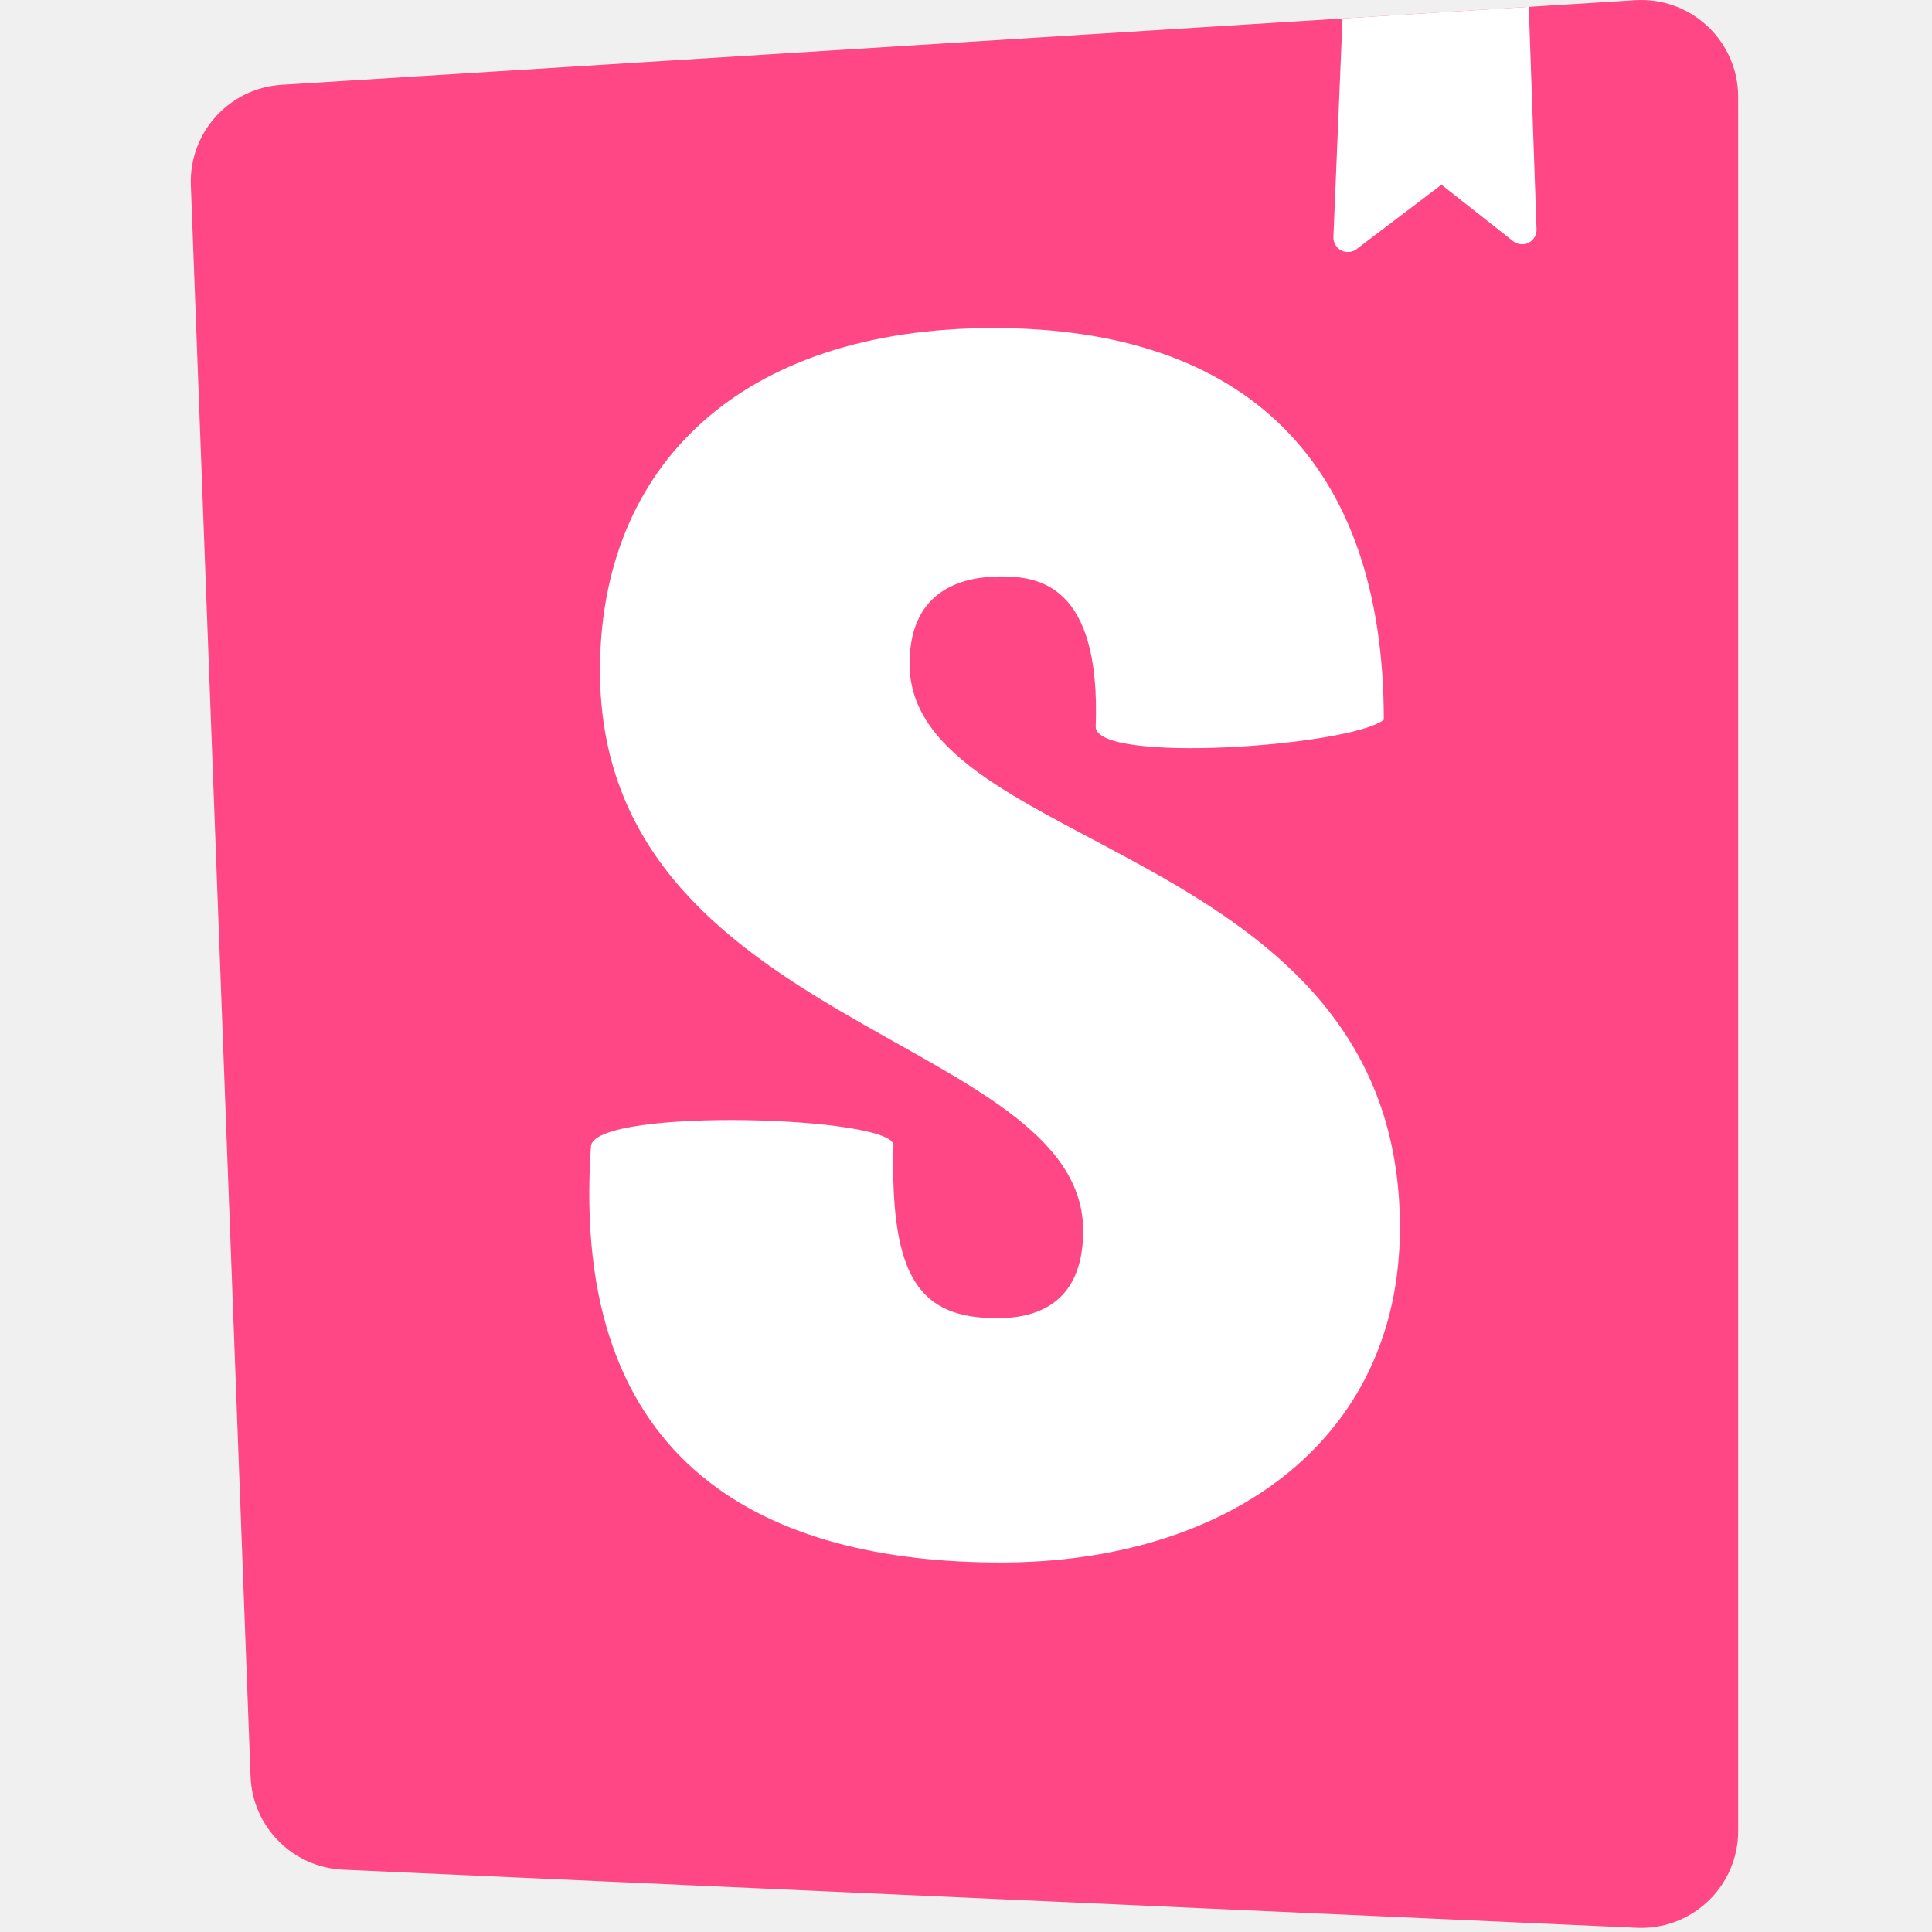
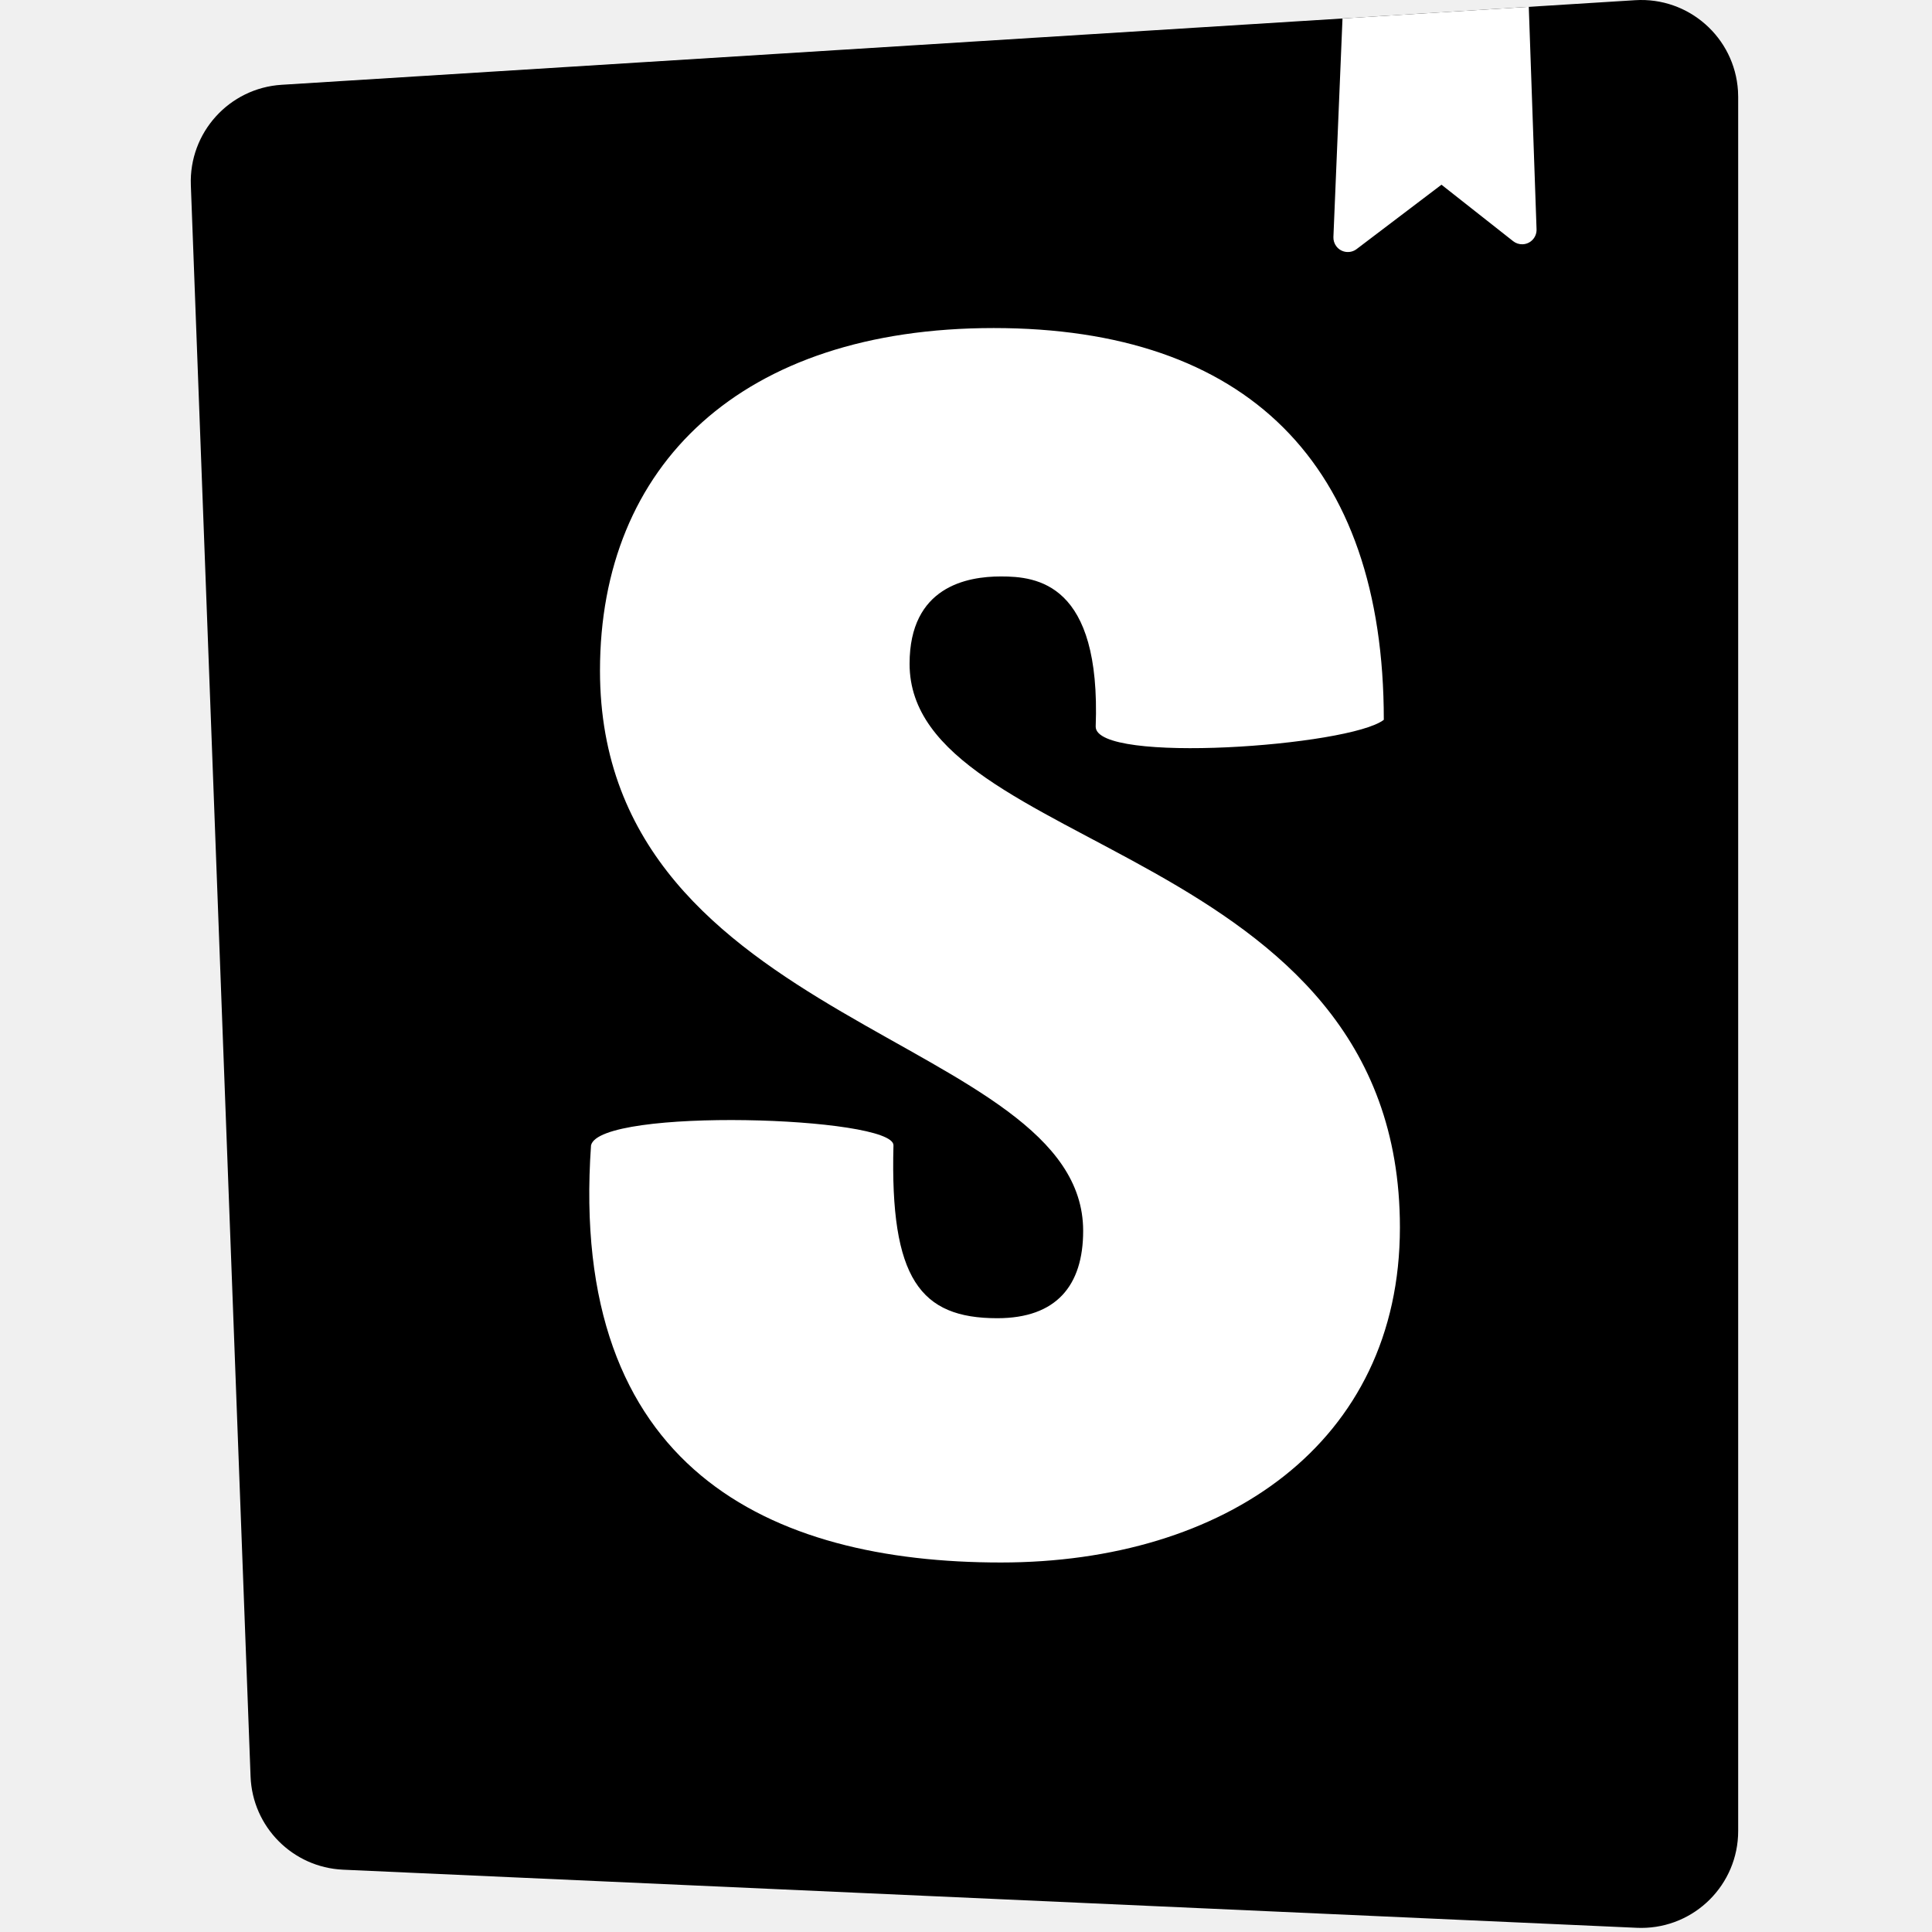
<svg xmlns="http://www.w3.org/2000/svg" xmlns:xlink="http://www.w3.org/1999/xlink" width="800px" height="800px" viewBox="-31.5 0 319 319" version="1.1" preserveAspectRatio="xMidYMid">
  <defs>
    <path d="M9.872,293.324 L0.011,30.573 C-0.314,21.896 6.339,14.541 15.006,14 L238.494,0.032 C247.316,-0.52 254.915,6.185 255.466,15.007 C255.487,15.339 255.497,15.672 255.497,16.005 L255.497,302.319 C255.497,311.158 248.332,318.323 239.493,318.323 C239.253,318.323 239.014,318.318 238.775,318.307 L25.148,308.712 C16.828,308.339 10.185,301.647 9.872,293.324 L9.872,293.324 Z" id="path-1">

</path>
  </defs>
  <g>
    <mask id="mask-2" fill="white">
      <use xlink:href="#path-1">

</use>
    </mask>
-     <use fill="#FF4785" fill-rule="nonzero" xlink:href="#path-1">
+     <use fill="#000" fill-rule="nonzero" xlink:href="#path-1">

</use>
    <path d="M188.665,39.127 L190.192,2.411 L220.884,0 L222.206,37.863 C222.252,39.181 221.221,40.287 219.903,40.333 C219.339,40.352 218.786,40.172 218.342,39.822 L206.507,30.498 L192.494,41.128 C191.443,41.925 189.945,41.72 189.149,40.669 C188.813,40.227 188.642,39.682 188.665,39.127 Z M149.414,119.98 C149.414,126.207 191.356,123.223 196.986,118.849 C196.986,76.447 174.234,54.165 132.571,54.165 C90.909,54.165 67.566,76.793 67.566,110.736 C67.566,169.852 147.345,170.984 147.345,203.229 C147.345,212.281 142.913,217.655 133.162,217.655 C120.457,217.655 115.433,211.166 116.024,189.103 C116.024,184.317 67.566,182.825 66.088,189.103 C62.326,242.569 95.636,257.99 133.753,257.99 C170.688,257.99 199.645,238.303 199.645,202.664 C199.645,139.304 118.684,141.001 118.684,109.605 C118.684,96.876 128.139,95.179 133.753,95.179 C139.663,95.179 150.3,96.221 149.414,119.98 Z" fill="#FFFFFF" fill-rule="nonzero" mask="url(#mask-2)">

</path>
  </g>
</svg>
